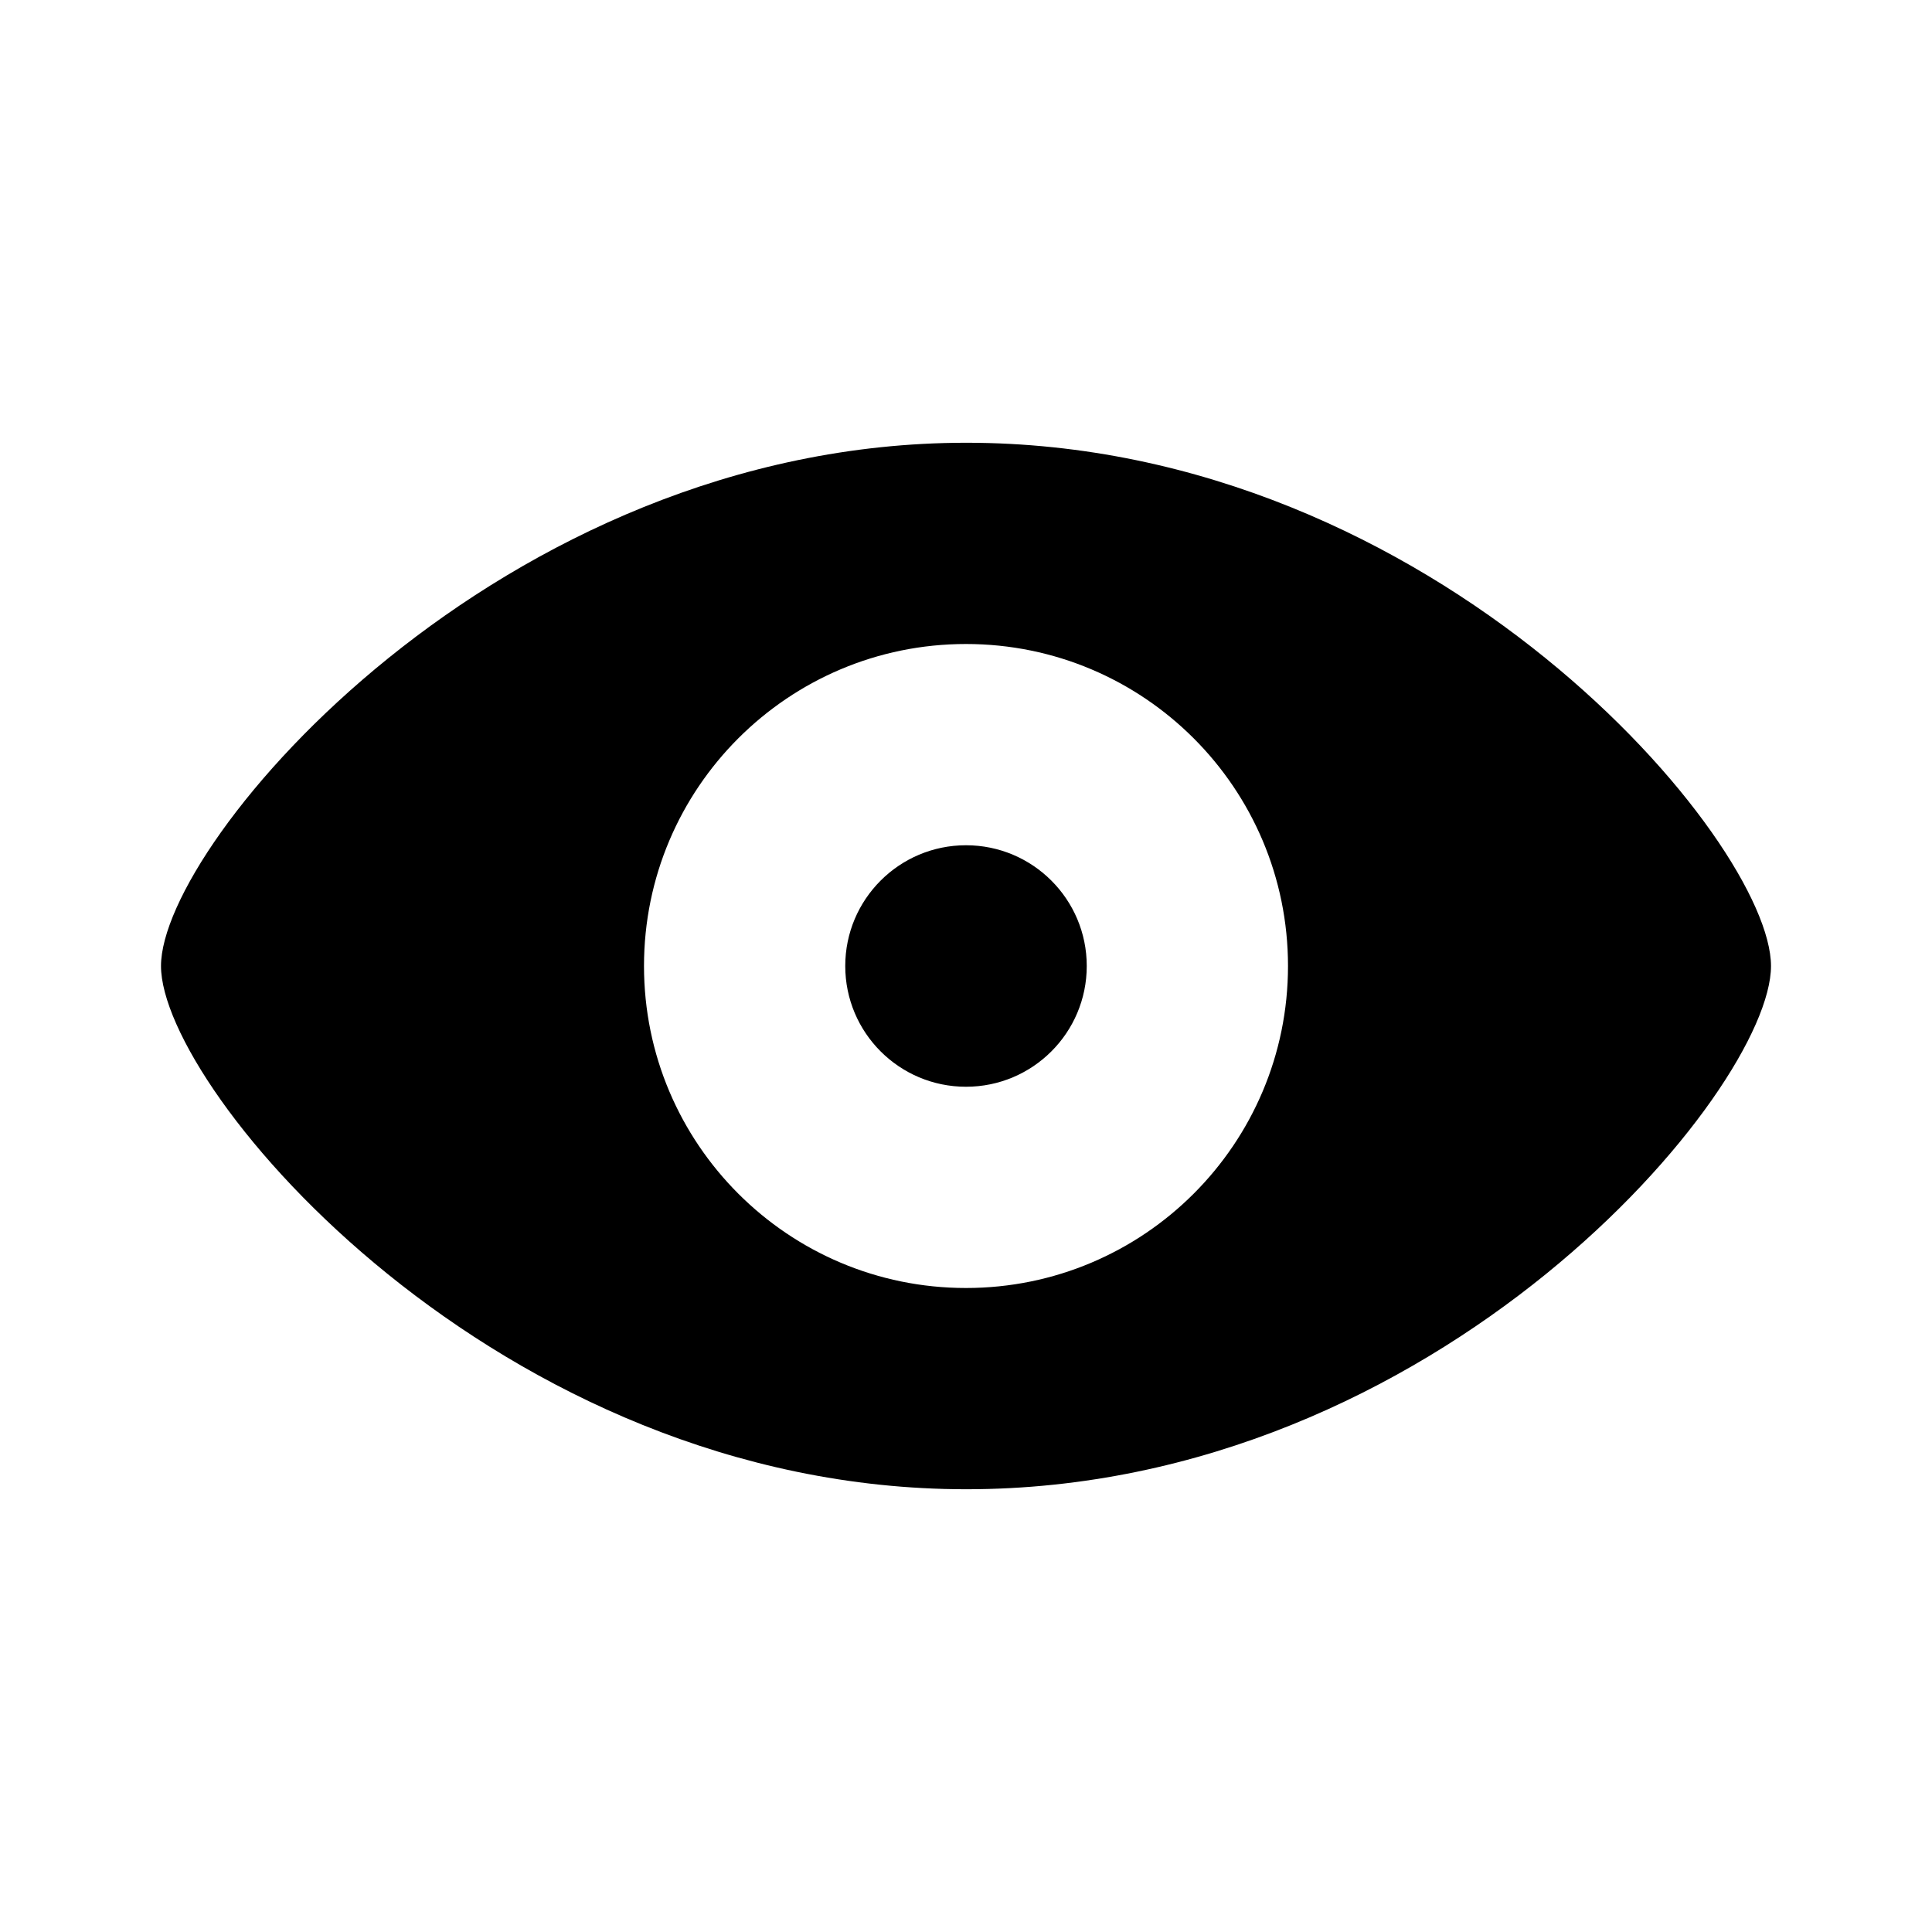
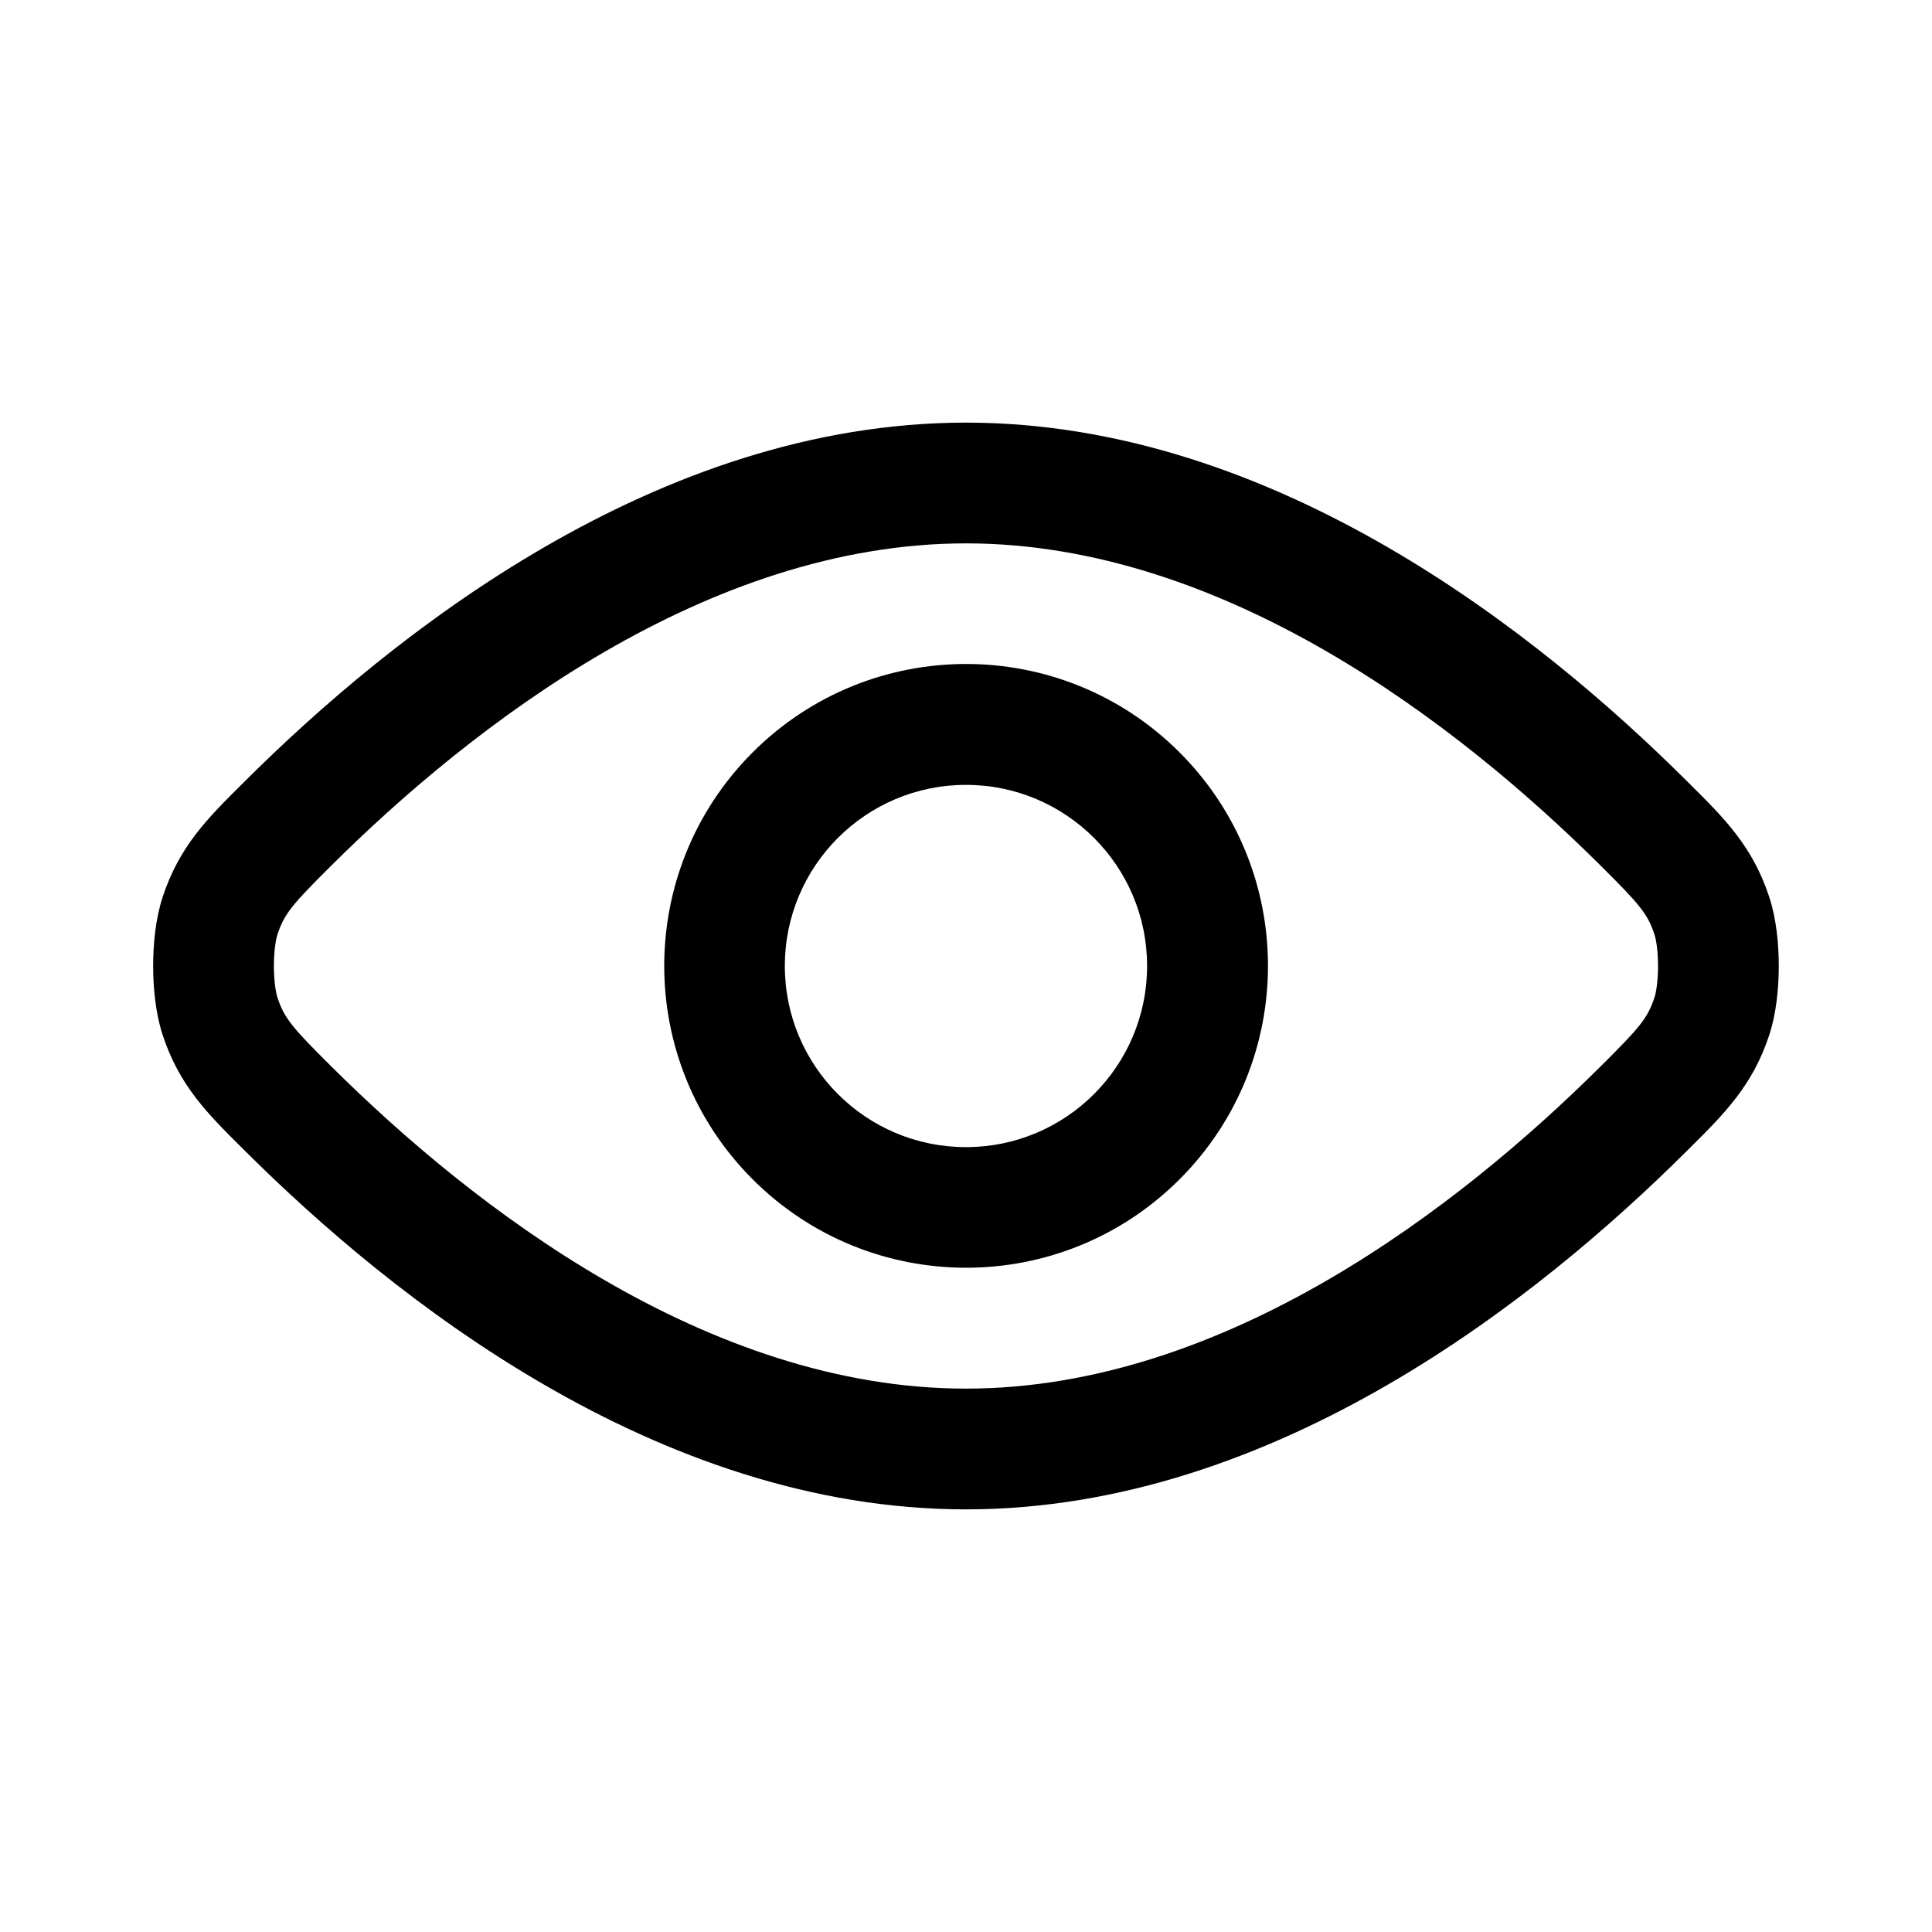
- <svg xmlns="http://www.w3.org/2000/svg" width="768" height="768">
-   <path d="M384.119 176C571.233 176 704 334.698 704 384S571.948 592 384.119 592c-186.398 0-320.12-158.698-320.12-208s134.674-208 320.12-208M384 256c-70.693 0-128 57.308-128 128s57.307 128 128 128 128-57.308 128-128-57.308-128-128-128m0 80c26.51 0 48 21.49 48 48s-21.49 48-48 48-48-21.49-48-48 21.49-48 48-48" />
+ <svg xmlns="http://www.w3.org/2000/svg" width="768" height="768" fill="none">
+   <path fill="#000" fill-rule="evenodd" d="M383.991 216c-102.77 0-196.052 72.169-252.308 128.096-15.543 15.452-18.702 19.135-21.432 27.504-.627 1.924-1.375 6.454-1.375 12.4s.748 10.477 1.375 12.401c2.73 8.367 5.887 12.046 21.432 27.501 56.256 55.927 149.538 128.095 252.308 128.095 102.768 0 196.031-72.167 252.288-128.095 15.539-15.448 18.711-19.142 21.438-27.501.627-1.924 1.375-6.455 1.375-12.401.001-5.946-.747-10.476-1.375-12.4-2.727-8.361-5.9-12.057-21.438-27.504C580.022 288.167 486.759 216 383.991 216m-286.15 94.055C155.47 252.765 260.799 168 383.992 168s228.503 84.766 286.13 142.055l1.534 1.524c13.803 13.705 25.101 24.922 31.695 45.135 2.785 8.535 3.743 18.618 3.742 27.286s-.957 18.752-3.742 27.287c-6.592 20.209-17.89 31.426-31.687 45.123l-1.542 1.532c-57.626 57.289-162.937 142.055-286.13 142.055S155.47 515.233 97.841 457.942l-1.535-1.525c-13.814-13.715-25.093-24.914-31.688-45.13-2.784-8.535-3.742-18.618-3.742-27.287 0-8.668.958-18.751 3.742-27.286 6.596-20.221 17.878-31.422 31.698-45.143zl15.096 15.185zm201.291-10.908a120.001 120.001 0 1 1 169.706 169.708 120.001 120.001 0 0 1-169.706-169.708M383.985 312a72.003 72.003 0 0 0-72 72 72.003 72.003 0 0 0 72 72 72.003 72.003 0 0 0 72-72 72.003 72.003 0 0 0-72-72" clip-rule="evenodd" />
</svg>
